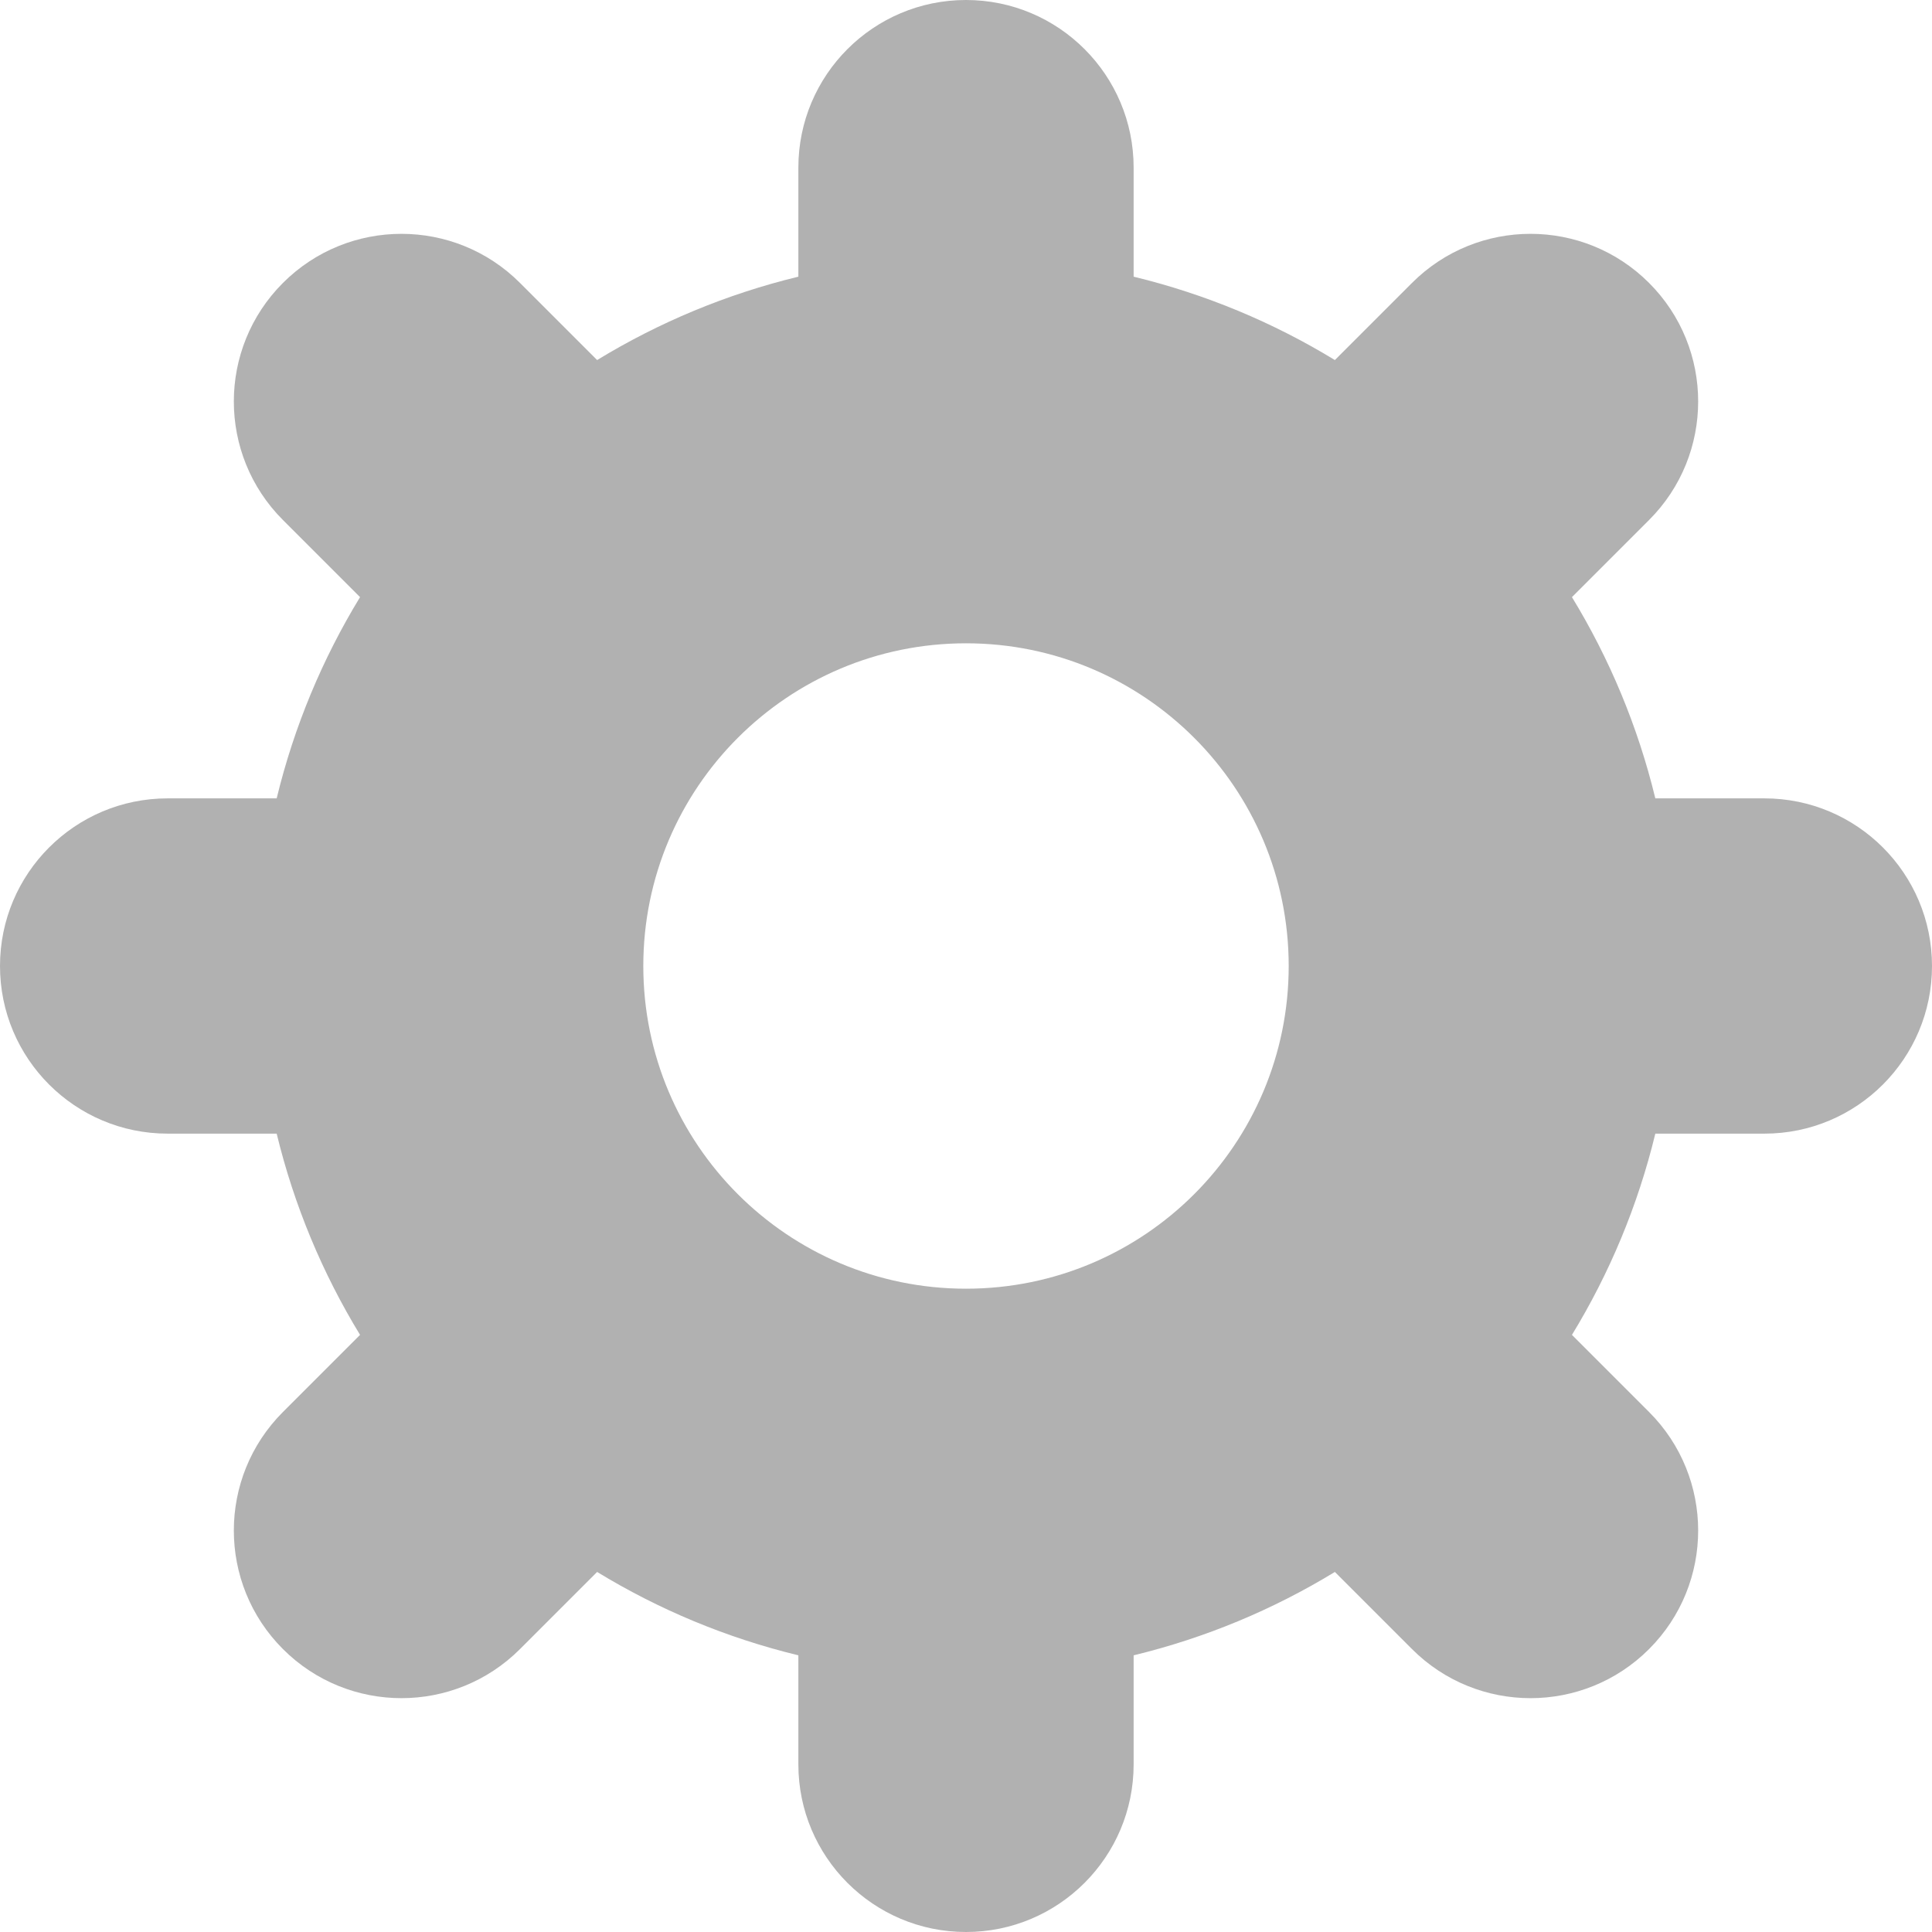
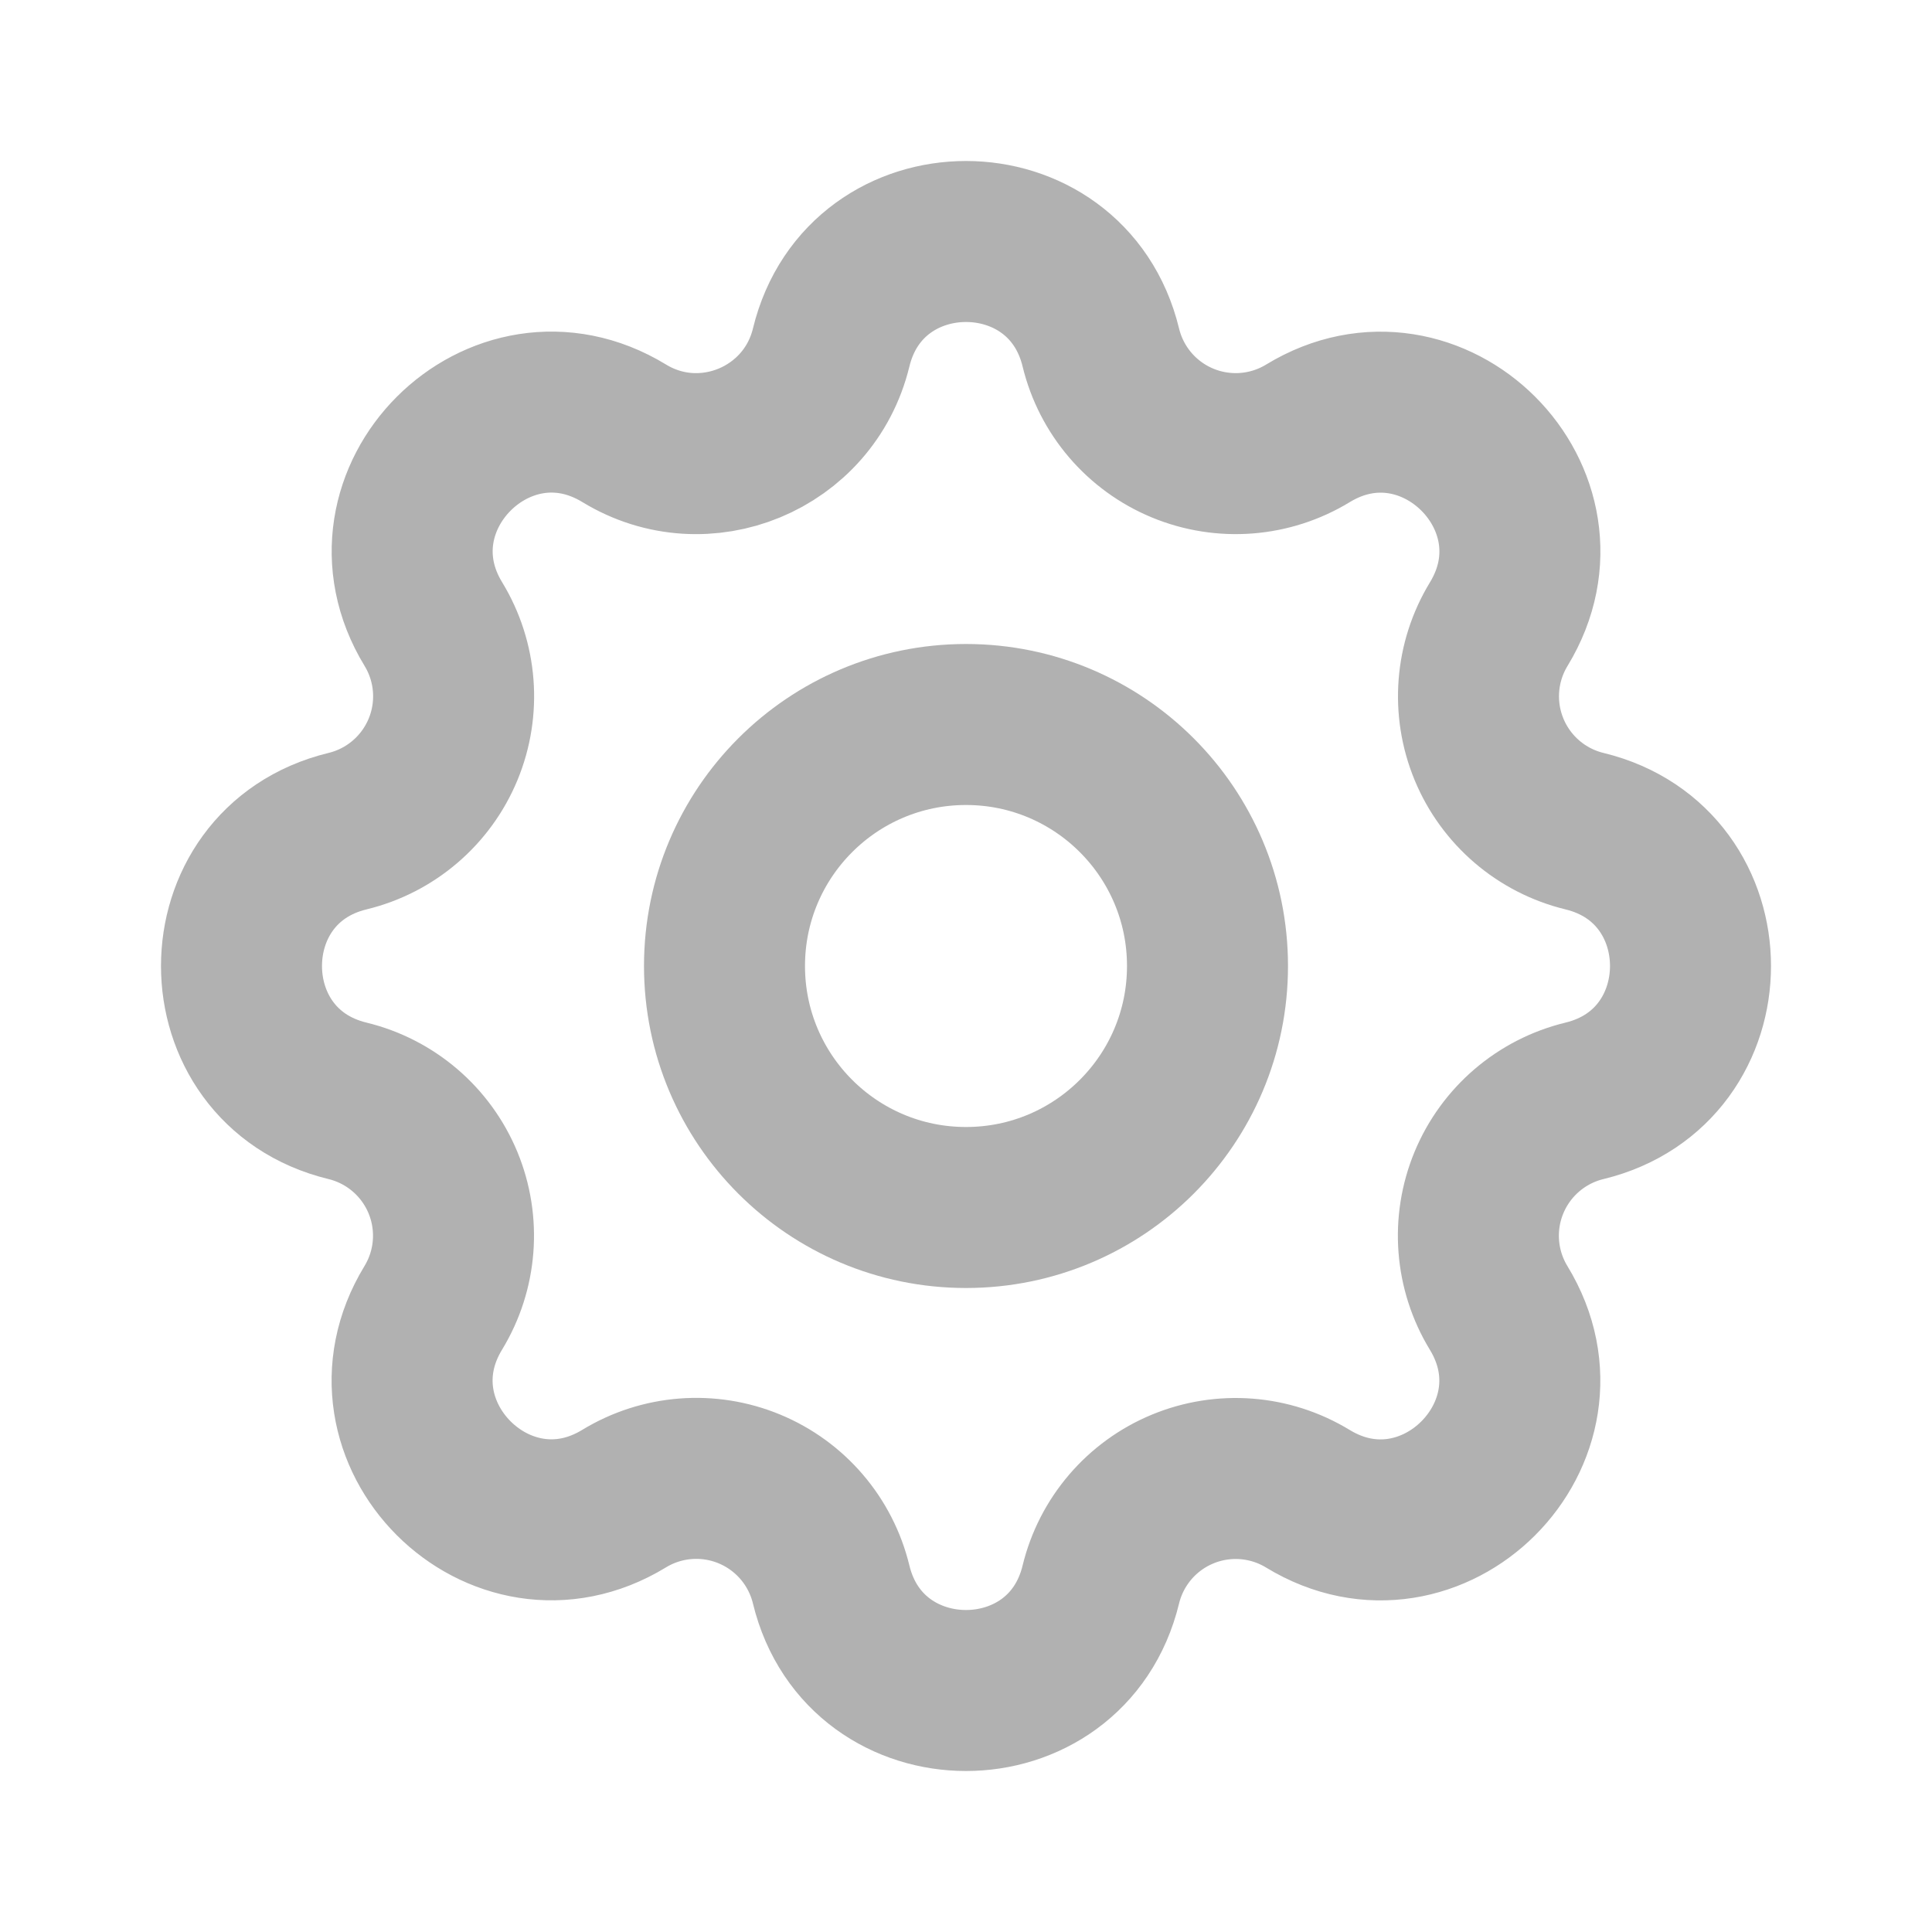
- <svg xmlns="http://www.w3.org/2000/svg" version="1.1" id="Layer_1" x="0px" y="0px" viewBox="0 0 461 461" style="enable-background:new 0 0 461 461;" xml:space="preserve">
-   <g>
-     <g>
-       <path d="M421,190.5h-26.018c-4.163-17.178-10.938-33.336-19.895-48.019l18.401-18.401c15.621-15.621,15.621-40.947,0-56.568    c-15.622-15.621-40.948-15.622-56.568,0l-18.401,18.401c-14.683-8.958-30.84-15.732-48.019-19.895V40c0-22.091-17.908-40-40-40    s-40,17.909-40,40v26.018c-17.178,4.163-33.336,10.938-48.019,19.895L124.08,67.512c-15.621-15.621-40.947-15.621-56.568,0    c-15.621,15.621-15.621,40.948,0,56.568l18.401,18.401c-8.958,14.683-15.732,30.84-19.895,48.019H40c-22.092,0-40,17.909-40,40    s17.908,40,40,40h26.018c4.163,17.178,10.938,33.335,19.895,48.018l-18.401,18.401c-15.621,15.621-15.621,40.947,0,56.568    c7.811,7.811,18.047,11.716,28.284,11.716s20.474-3.905,28.284-11.716l18.401-18.401c14.683,8.958,30.84,15.732,48.019,19.895V421    c0,22.091,17.908,40,40,40s40-17.909,40-40v-26.018c17.178-4.163,33.336-10.938,48.019-19.895l18.401,18.401    c7.811,7.811,18.047,11.716,28.284,11.716s20.474-3.905,28.284-11.716c15.621-15.621,15.621-40.947,0-56.568l-18.401-18.401    c8.958-14.683,15.732-30.84,19.895-48.018H421c22.092,0,40-17.909,40-40S443.092,190.5,421,190.5z M230.5,307.5    c-42.526,0-77-34.474-77-77s34.474-77,77-77s77,34.474,77,77S273.026,307.5,230.5,307.5z" fill="#b1b1b1" />
-     </g>
-   </g>
+ <svg xmlns="http://www.w3.org/2000/svg" class="w-6 h-6" fill="none" stroke="#b1b1b1" viewBox="0 0 24 24">
+   <path stroke-linecap="round" stroke-linejoin="round" stroke-width="2" d="M10.325 4.317c.426-1.756 2.924-1.756 3.35 0a1.724 1.724 0 002.573 1.066c1.543-.94 3.31.826 2.37 2.37a1.724 1.724 0 001.065 2.572c1.756.426 1.756 2.924 0 3.35a1.724 1.724 0 00-1.066 2.573c.94 1.543-.826 3.31-2.37 2.37a1.724 1.724 0 00-2.572 1.065c-.426 1.756-2.924 1.756-3.35 0a1.724 1.724 0 00-2.573-1.066c-1.543.94-3.31-.826-2.37-2.37a1.724 1.724 0 00-1.065-2.572c-1.756-.426-1.756-2.924 0-3.35a1.724 1.724 0 001.066-2.573c-.94-1.543.826-3.31 2.37-2.37.996.608 2.296.07 2.572-1.065z" />
+   <path stroke-linecap="round" stroke-linejoin="round" stroke-width="2" d="M15 12a3 3 0 11-6 0 3 3 0 016 0z" />
</svg>
